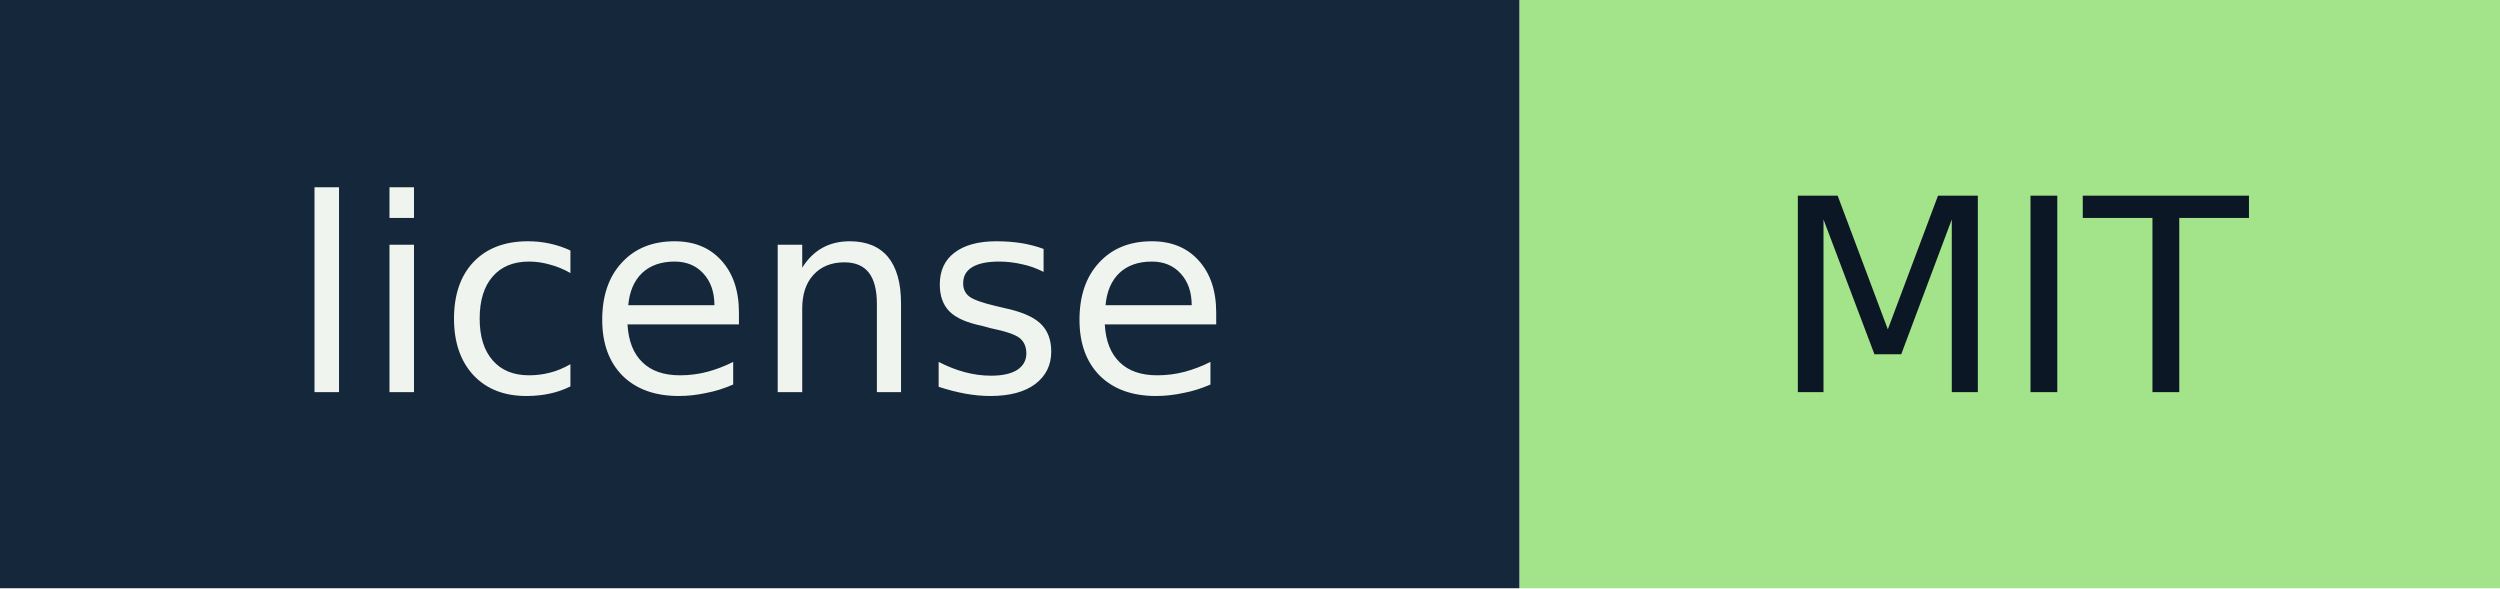
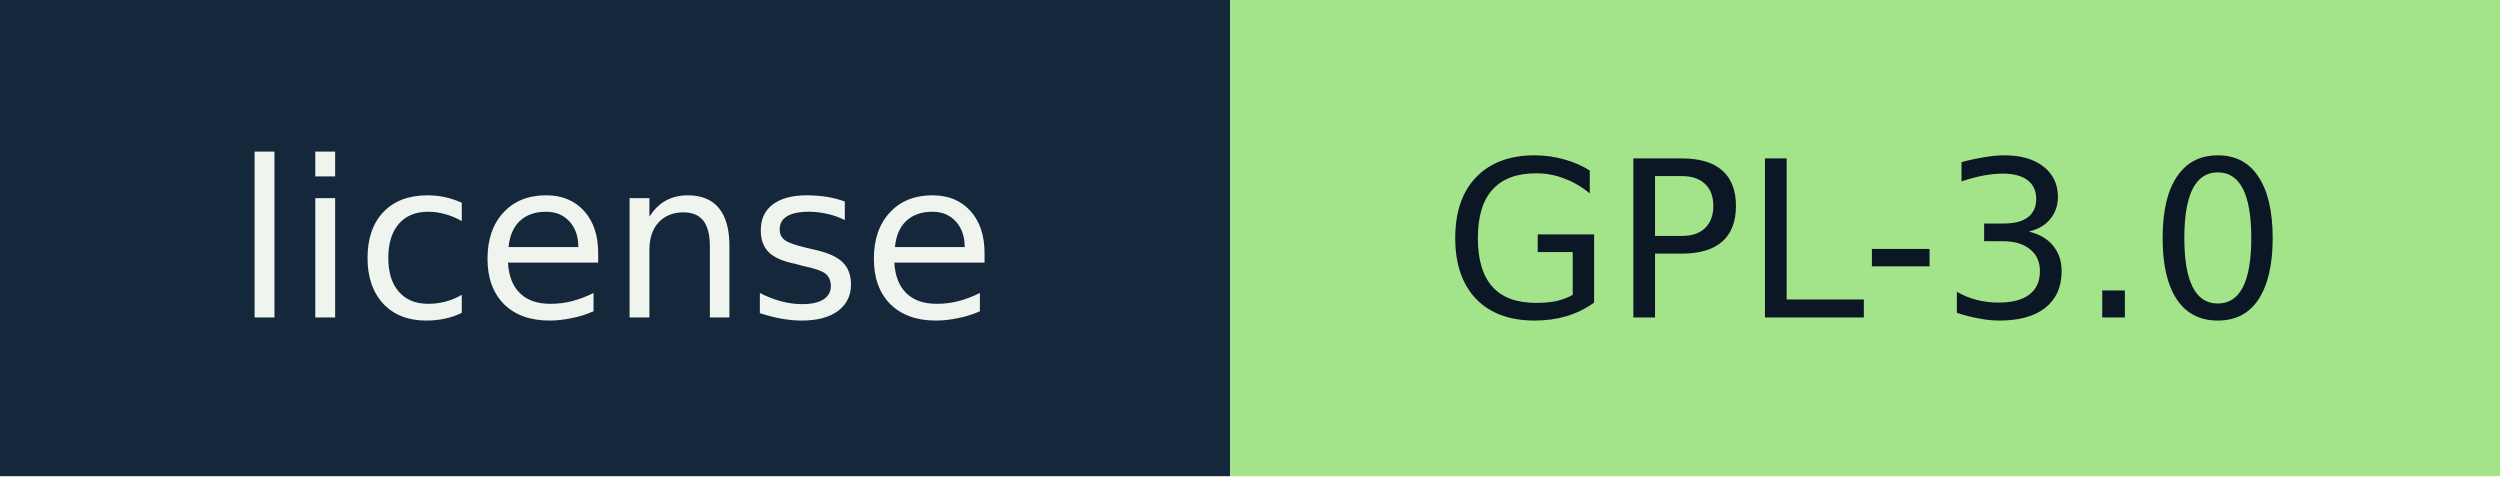
- <svg xmlns="http://www.w3.org/2000/svg" width="102" height="24" role="img" aria-label="license: MIT">
+ <svg xmlns="http://www.w3.org/2000/svg" width="126" height="24" role="img" aria-label="license: GPL-3.0">
  <path fill="#15283b" d="M0 0h62v24H0z" />
-   <path fill="#a3e48b" d="M62 0h40v24H62z" />
+   <path fill="#a3e48b" d="M62 0h64v24H62z" />
  <g font-family="DejaVu Sans,Verdana,sans-serif" font-size="11" text-anchor="middle">
    <text x="31.0" y="16" fill="#f0f4ee">license</text>
-     <text x="82.0" y="16" fill="#0b1725">MIT</text>
+     <text x="94.0" y="16" fill="#0b1725">GPL-3.0</text>
  </g>
</svg>
